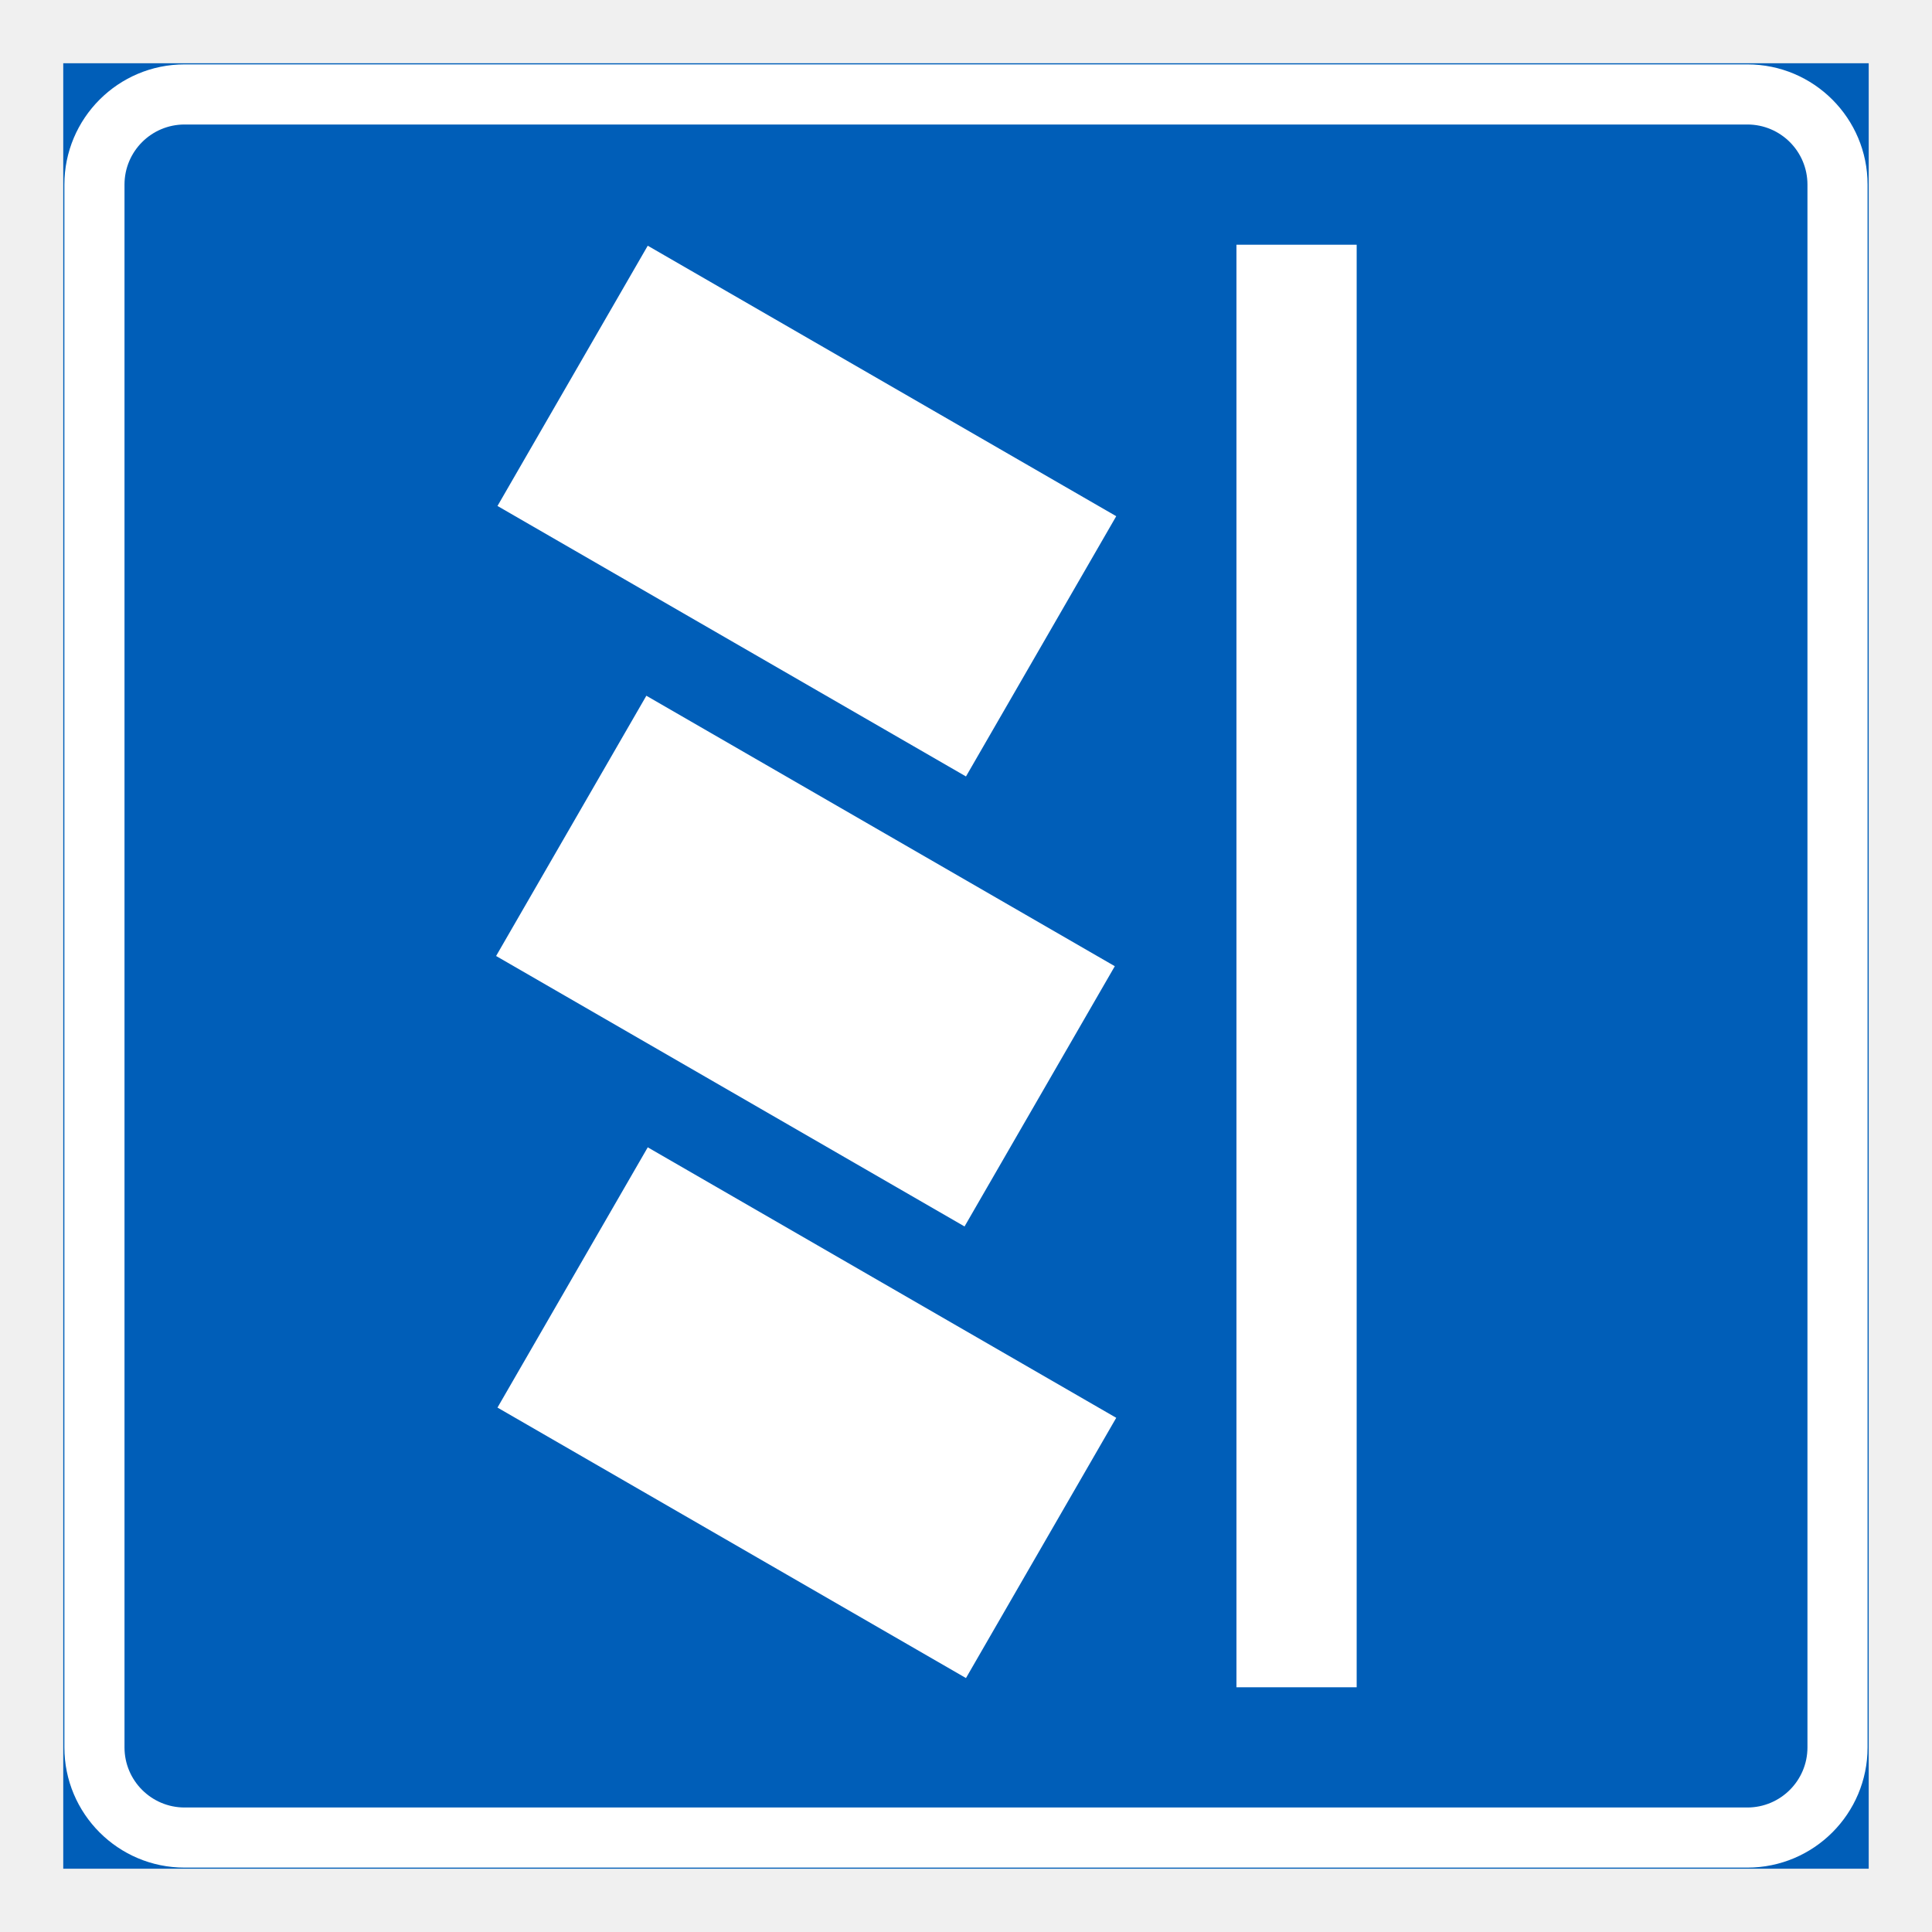
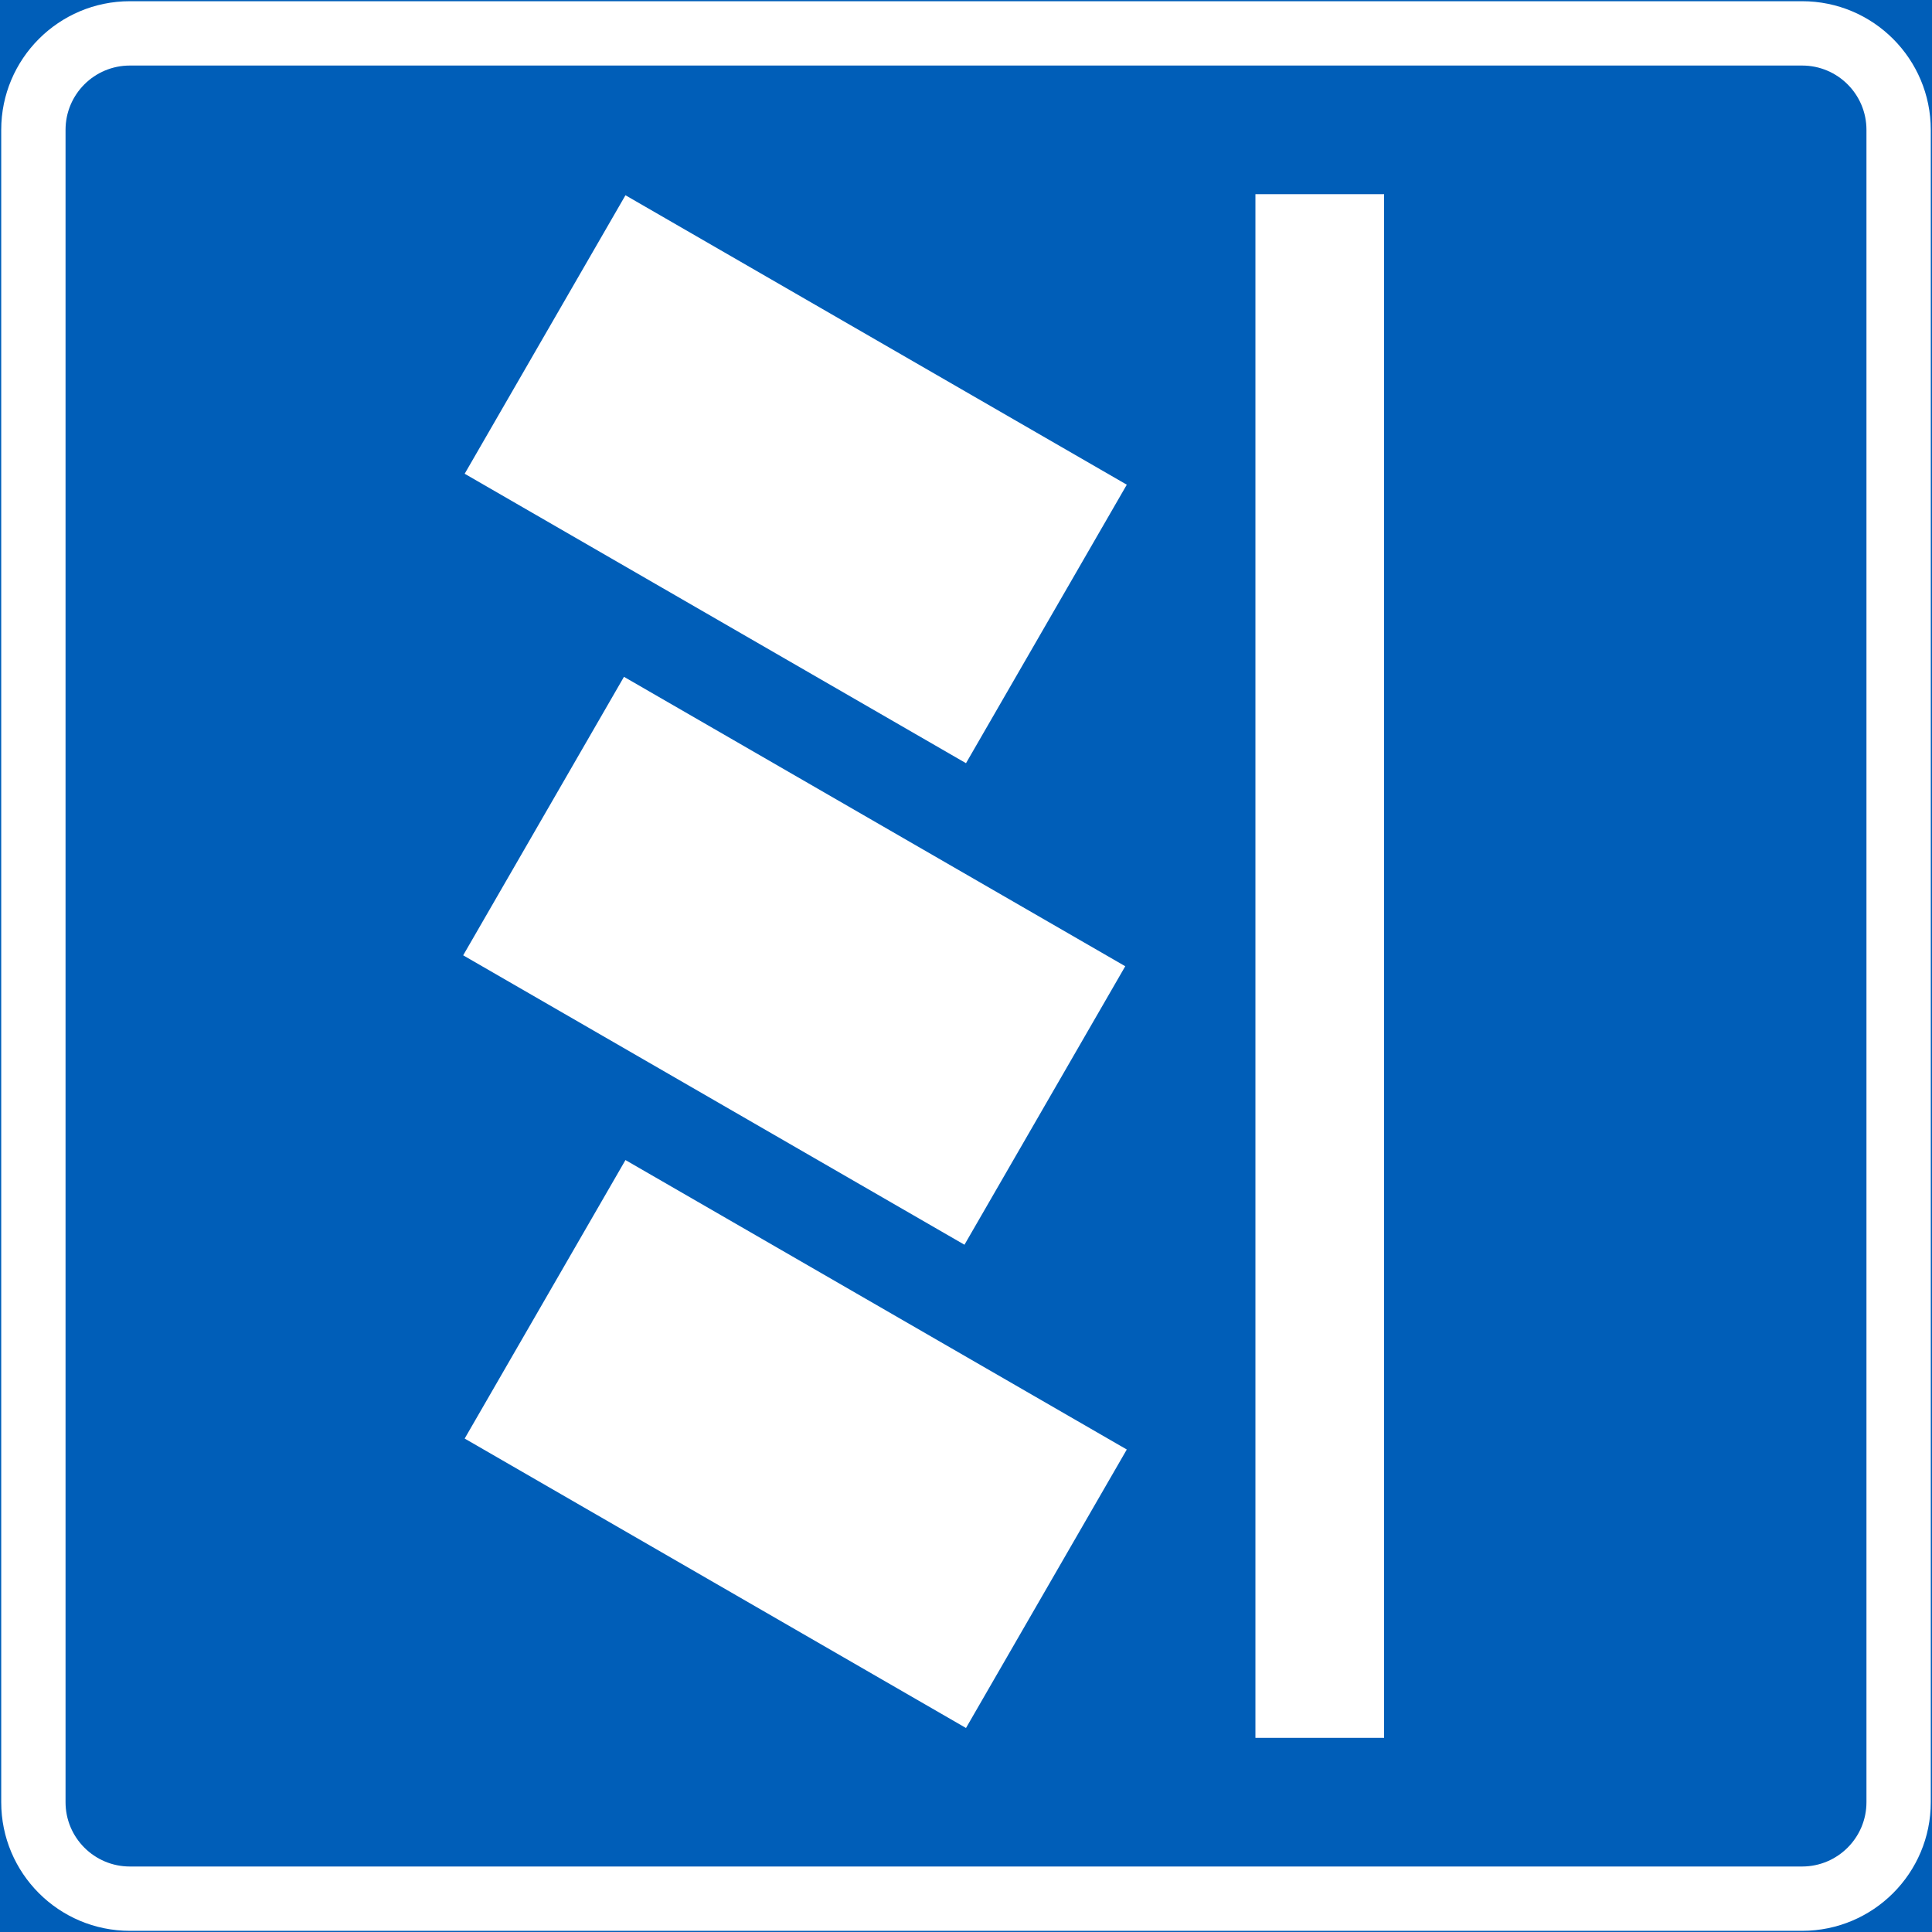
- <svg xmlns="http://www.w3.org/2000/svg" version="1.1" id="Layer_1" x="0px" y="0px" viewBox="0 0 425.2 425.2" style="enable-background:new 0 0 425.2 425.2;" xml:space="preserve">
-   <style type="text/css">
+ <svg xmlns="http://www.w3.org/2000/svg" height="397.35" width="397.35" xml:space="preserve" viewBox="0 0 397.35 397.35" y="0px" x="0px" id="Layer_1" version="1.1">
+   <defs id="defs28" />
+   <style id="style2" type="text/css">
	.st0{fill:#005EB8;stroke:#005EB8;stroke-width:0.5;stroke-miterlimit:10;}
	.st1{fill:#FFFFFF;}
	.st2{fill:#005EB8;}
</style>
-   <g id="LWPOLYLINE_3_">
-     <rect x="14.17" y="14.17" class="st0" width="396.85" height="396.85" />
+   <g transform="translate(-13.92,-13.92)" id="LWPOLYLINE_3_">
+     <rect style="fill:#005eb8;stroke:#005eb8;stroke-width:0.5;stroke-miterlimit:10" id="rect4" height="396.85" width="396.85" class="st0" y="14.17" x="14.17" />
  </g>
-   <g id="LWPOLYLINE_5_">
-     <path class="st1" d="M411.02,384.57V40.63c0-14.61-11.85-26.46-26.46-26.46H40.63c-14.61,0-26.46,11.85-26.46,26.46v343.94   c0,14.61,11.84,26.46,26.46,26.46h343.94C399.18,411.02,411.02,399.18,411.02,384.57z" />
+   <g transform="translate(-13.92,-13.92)" id="LWPOLYLINE_5_">
+     <path style="fill:#ffffff" id="path7" d="M 411.02,384.57 V 40.63 c 0,-14.61 -11.85,-26.46 -26.46,-26.46 H 40.63 c -14.61,0 -26.46,11.85 -26.46,26.46 v 343.94 c 0,14.61 11.84,26.46 26.46,26.46 h 343.94 c 14.61,-0.01 26.45,-11.85 26.45,-26.46 z" class="st1" />
  </g>
-   <g id="LWPOLYLINE_6_">
-     <path class="st2" d="M397.79,384.57V40.63c0-7.31-5.92-13.23-13.23-13.23H40.63c-7.31,0-13.23,5.92-13.23,13.23v343.94   c0,7.3,5.92,13.23,13.23,13.23h343.94C391.87,397.79,397.79,391.87,397.79,384.57z" />
+   <g transform="translate(-13.92,-13.92)" id="LWPOLYLINE_6_">
+     <path style="fill:#005eb8" id="path10" d="M 397.79,384.57 V 40.63 c 0,-7.31 -5.92,-13.23 -13.23,-13.23 H 40.63 c -7.31,0 -13.23,5.92 -13.23,13.23 v 343.94 c 0,7.3 5.92,13.23 13.23,13.23 h 343.94 c 7.3,-0.01 13.22,-5.93 13.22,-13.23 z" class="st2" />
  </g>
-   <g id="LWPOLYLINE_12_">
-     <rect x="144.51" y="251.38" transform="matrix(0.5 -0.866 0.866 0.5 -180.4618 309.2394)" class="st1" width="66.14" height="119.06" />
+   <g transform="translate(-13.92,-13.92)" id="LWPOLYLINE_12_">
+     <rect style="fill:#ffffff" id="rect13" height="119.06" width="66.14" class="st1" transform="matrix(0.5,-0.866,0.866,0.5,-180.4618,309.2394)" y="251.38" x="144.51" />
  </g>
-   <g id="LWPOLYLINE_13_">
-     <rect x="144.2" y="151.99" transform="matrix(0.5 -0.866 0.866 0.5 -94.5416 259.2796)" class="st1" width="66.14" height="119.05" />
+   <g transform="translate(-13.92,-13.92)" id="LWPOLYLINE_13_">
+     <rect style="fill:#ffffff" id="rect16" height="119.05" width="66.14" class="st1" transform="matrix(0.5,-0.866,0.866,0.5,-94.5416,259.2796)" y="151.99" x="144.2" />
  </g>
-   <g id="LWPOLYLINE_14_">
-     <rect x="144.51" y="52.95" transform="matrix(0.5 -0.866 0.866 0.5 -8.6211 210.0255)" class="st1" width="66.14" height="119.06" />
+   <g transform="translate(-13.92,-13.92)" id="LWPOLYLINE_14_">
+     <rect style="fill:#ffffff" id="rect19" height="119.06" width="66.14" class="st1" transform="matrix(0.5,-0.866,0.866,0.5,-8.6211,210.0255)" y="52.95" x="144.51" />
  </g>
-   <g id="LWPOLYLINE_15_">
-     <rect x="272.12" y="53.86" class="st1" width="26.46" height="317.48" />
+   <g transform="translate(-13.92,-13.92)" id="LWPOLYLINE_15_">
+     <rect style="fill:#ffffff" id="rect22" height="317.48" width="26.46" class="st1" y="53.86" x="272.12" />
  </g>
</svg>
